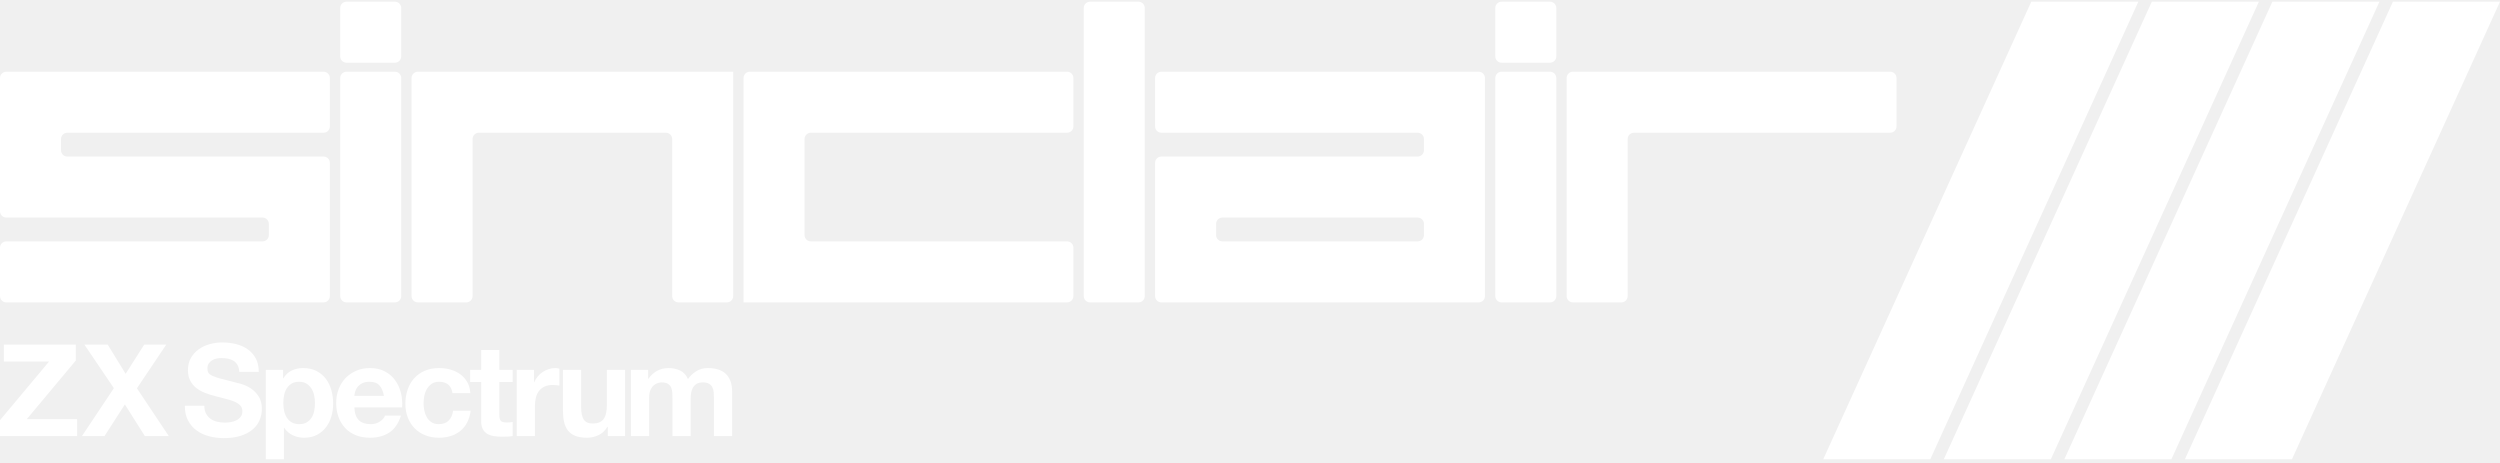
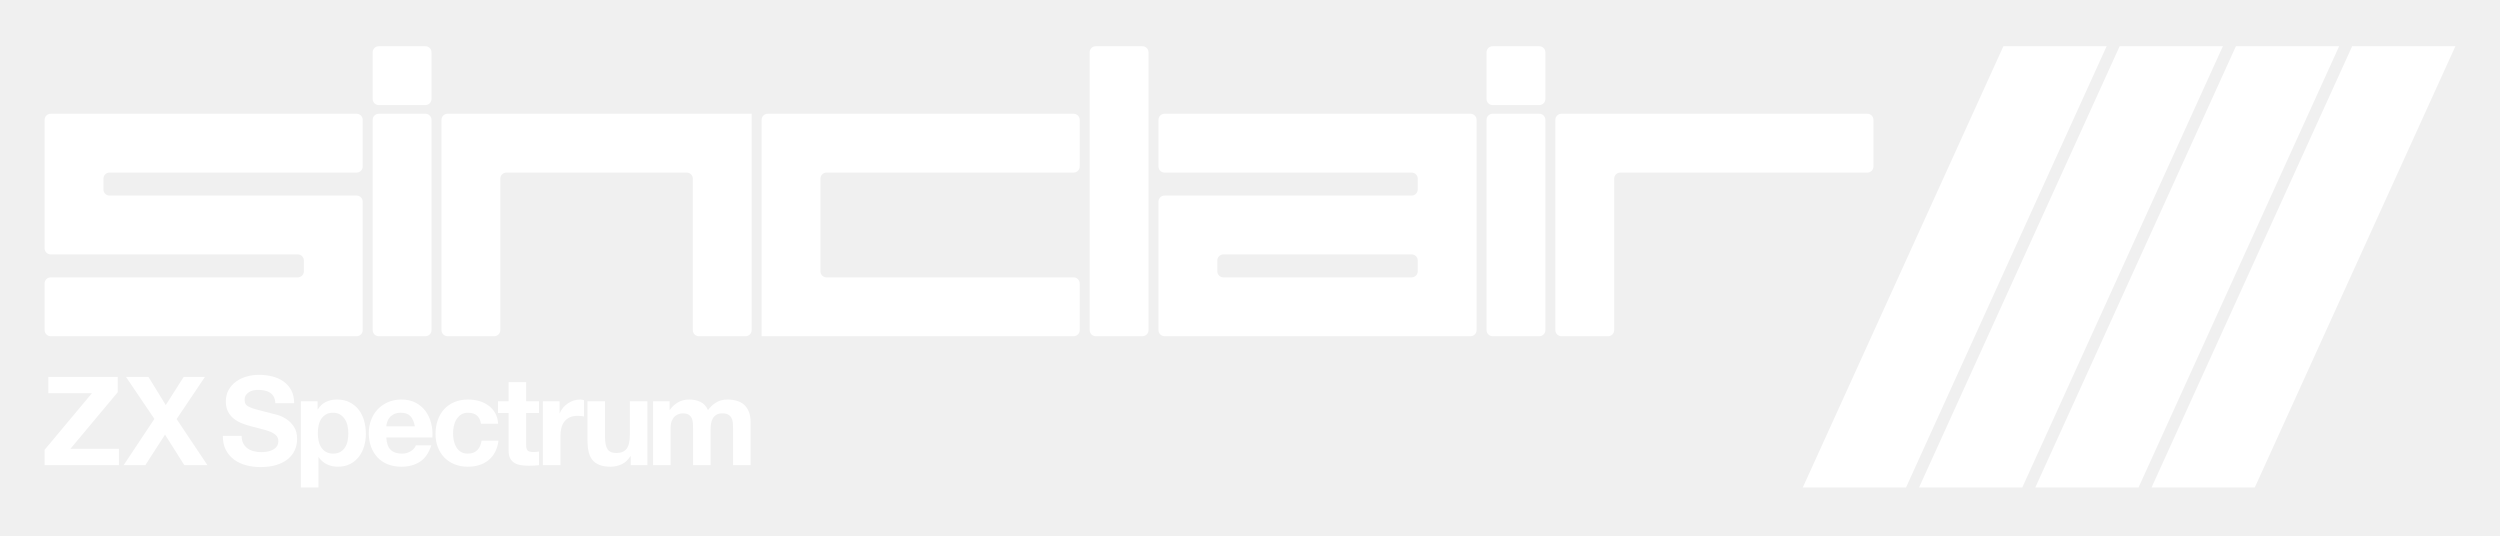
- <svg xmlns="http://www.w3.org/2000/svg" clip-rule="evenodd" fill-rule="evenodd" stroke-linejoin="round" stroke-miterlimit="2" viewBox="0 0 600 111">
+ <svg xmlns="http://www.w3.org/2000/svg" height="133.2" width="622.2" clip-rule="evenodd" fill-rule="evenodd" stroke-linejoin="round" stroke-miterlimit="2" viewBox="-11.1 -11.1 622.2 133.2">
  <g fill="#fff">
    <path d="m373.514 1.921c0-.837-.678-1.515-1.514-1.515h-11.614c-.837 0-1.515.678-1.515 1.515v11.613c0 .837.678 1.515 1.515 1.515h11.614c.836 0 1.514-.678 1.514-1.515z" />
    <path d="m360.386 17.211c-.837 0-1.515.678-1.515 1.515v52.335c0 .837.678 1.515 1.515 1.515h11.614c.836 0 1.514-.678 1.514-1.515 0-7.911 0-44.423 0-52.335 0-.837-.678-1.515-1.514-1.515-2.811 0-8.803 0-11.614 0z" />
    <path d="m261.612.406c-.836 0-1.515.678-1.515 1.515v69.14c0 .837.679 1.515 1.515 1.515h11.614c.836 0 1.515-.678 1.515-1.515 0-9.406 0-59.734 0-69.14 0-.837-.679-1.515-1.515-1.515-2.811 0-8.803 0-11.614 0z" />
    <path d="m77.654 72.576c.837 0 1.515-.678 1.515-1.515 0-5.754 0-26.22 0-31.974 0-.837-.678-1.515-1.515-1.515-8.75 0-52.746 0-61.496 0-.402 0-.787-.16-1.071-.444s-.444-.669-.444-1.071c0-.83 0-1.857 0-2.688 0-.401.16-.787.444-1.071s.669-.444 1.071-.444h61.496c.837 0 1.515-.678 1.515-1.514 0-2.811 0-8.803 0-11.614 0-.837-.678-1.515-1.515-1.515-9.977 0-66.162 0-76.139 0-.402 0-.787.16-1.071.444s-.444.669-.444 1.071v31.974c0 .837.678 1.515 1.515 1.515h61.496c.402 0 .787.16 1.071.444s.444.669.444 1.071v2.688c0 .402-.16.787-.444 1.071s-.669.444-1.071.444c-8.751 0-52.746 0-61.496 0-.837 0-1.515.678-1.515 1.515v11.613c0 .837.678 1.515 1.515 1.515z" />
    <path d="m277.221 71.061c0 .402.16.787.444 1.071s.669.444 1.071.444h76.14c.836 0 1.514-.678 1.514-1.515v-52.335c0-.402-.159-.787-.443-1.071s-.67-.444-1.071-.444h-76.14c-.836 0-1.515.678-1.515 1.515v11.614c0 .836.679 1.514 1.515 1.514h61.496c.402 0 .787.16 1.072.444.284.284.443.67.443 1.071v2.688c0 .402-.159.787-.443 1.071-.285.284-.67.444-1.072.444-8.75 0-52.745 0-61.496 0-.836 0-1.515.678-1.515 1.515zm16.158-18.846c-.401 0-.787.16-1.071.444s-.443.669-.443 1.071v2.688c0 .402.159.787.443 1.071s.67.444 1.071.444h46.853c.402 0 .787-.16 1.072-.444.284-.284.443-.669.443-1.071v-2.688c0-.402-.159-.787-.443-1.071-.285-.284-.67-.444-1.072-.444-7.376 0-39.476 0-46.853 0z" />
    <path d="m256.102 17.211h-76.14c-.836 0-1.514.678-1.514 1.515v53.85h77.654c.836 0 1.515-.678 1.515-1.515 0-2.811 0-8.803 0-11.613 0-.837-.679-1.515-1.515-1.515-8.751 0-52.746 0-61.496 0-.402 0-.787-.16-1.071-.444-.285-.284-.444-.669-.444-1.071 0-4.611 0-18.438 0-23.049 0-.401.159-.787.444-1.071.284-.284.669-.444 1.071-.444h61.496c.836 0 1.515-.678 1.515-1.514 0-2.811 0-8.803 0-11.614 0-.837-.679-1.515-1.515-1.515z" />
    <path d="m453.649 17.211h-76.139c-.837 0-1.515.678-1.515 1.515v52.335c0 .837.678 1.515 1.515 1.515h11.614c.836 0 1.514-.678 1.514-1.515 0-6.411 0-31.28 0-37.692 0-.401.16-.787.444-1.071s.669-.444 1.071-.444h61.496c.837 0 1.515-.678 1.515-1.514 0-2.811 0-8.803 0-11.614 0-.837-.678-1.515-1.515-1.515z" />
    <path d="m175.967 17.211h-75.678c-.837 0-1.515.678-1.515 1.515v52.335c0 .837.678 1.515 1.515 1.515h11.613c.837 0 1.515-.678 1.515-1.515 0-6.411 0-31.28 0-37.692 0-.836.678-1.515 1.515-1.515h44.877c.836 0 1.515.679 1.515 1.515v37.692c0 .837.678 1.515 1.515 1.515h11.613c.837 0 1.515-.678 1.515-1.515z" />
    <path d="m96.293 1.921c0-.837-.678-1.515-1.515-1.515h-11.613c-.837 0-1.515.678-1.515 1.515v11.613c0 .837.678 1.515 1.515 1.515h11.613c.837 0 1.515-.678 1.515-1.515 0-2.811 0-8.803 0-11.613z" />
    <path d="m83.165 17.211c-.837 0-1.515.678-1.515 1.515v52.335c0 .837.678 1.515 1.515 1.515h11.613c.837 0 1.515-.678 1.515-1.515 0-7.911 0-44.423 0-52.335 0-.837-.678-1.515-1.515-1.515-2.811 0-8.803 0-11.613 0z" />
    <g fill-rule="nonzero">
      <path d="m0 100.845v3.812h18.505v-4.058h-12.081l11.774-14.079v-3.811h-17.276v4.057h10.851l-11.773 14.079z" />
      <path d="m27.326 93.16-7.654 11.497h5.41l4.887-7.593 4.796 7.593h5.748l-7.654-11.466 7.039-10.482h-5.287l-4.457 7.008-4.304-7.008h-5.594z" />
      <path d="m49.041 97.371h-4.672c-.021 1.353.225 2.521.737 3.505.513.983 1.204 1.793 2.075 2.428s1.875 1.101 3.013 1.399c1.137.297 2.31.445 3.519.445 1.496 0 2.813-.174 3.95-.522 1.138-.349 2.091-.835 2.859-1.46.769-.625 1.348-1.368 1.737-2.229s.584-1.793.584-2.797c0-1.23-.261-2.239-.784-3.028-.522-.789-1.142-1.419-1.86-1.89-.717-.472-1.439-.815-2.167-1.03-.727-.215-1.296-.364-1.706-.446-1.373-.348-2.484-.635-3.335-.861-.85-.225-1.516-.45-1.998-.676-.482-.225-.804-.471-.968-.738-.164-.266-.246-.614-.246-1.045 0-.471.102-.86.307-1.168.205-.307.466-.563.784-.768s.671-.349 1.061-.431c.389-.082.778-.123 1.168-.123.594 0 1.142.052 1.644.154s.948.277 1.337.523c.39.246.702.584.938 1.014s.374.973.415 1.629h4.672c0-1.27-.241-2.351-.722-3.243-.482-.891-1.132-1.624-1.952-2.198-.82-.573-1.757-.988-2.813-1.245-1.055-.256-2.157-.384-3.304-.384-.984 0-1.967.133-2.951.4-.984.266-1.865.676-2.644 1.229-.778.554-1.409 1.245-1.89 2.075-.482.83-.723 1.809-.723 2.936 0 1.004.19 1.86.569 2.567s.876 1.296 1.491 1.767 1.312.856 2.09 1.153c.779.297 1.578.548 2.398.753.799.225 1.588.43 2.367.615.779.184 1.475.399 2.09.645s1.112.553 1.491.922.569.851.569 1.445c0 .553-.144 1.009-.431 1.368s-.645.64-1.076.845c-.43.205-.891.344-1.383.415-.492.072-.953.108-1.383.108-.635 0-1.25-.077-1.844-.231-.595-.153-1.112-.389-1.553-.707-.44-.317-.794-.732-1.06-1.245-.267-.512-.4-1.137-.4-1.875z" />
      <path d="m71.81 101.798c-.696 0-1.291-.144-1.782-.431-.492-.286-.887-.66-1.184-1.122-.297-.461-.512-.999-.645-1.613-.134-.615-.2-1.24-.2-1.875 0-.656.061-1.292.184-1.906.123-.615.333-1.158.63-1.629.298-.472.687-.856 1.168-1.153.482-.297 1.081-.446 1.799-.446.696 0 1.286.149 1.767.446.482.297.876.686 1.184 1.168.307.481.527 1.03.661 1.644.133.615.199 1.24.199 1.876 0 .635-.061 1.26-.184 1.875-.123.614-.333 1.152-.63 1.613-.297.462-.687.836-1.168 1.122-.482.287-1.081.431-1.799.431zm-8.022-13.034v21.456h4.364v-7.531h.062c.533.779 1.214 1.368 2.044 1.768.83.399 1.737.599 2.721.599 1.168 0 2.187-.225 3.058-.676s1.599-1.056 2.183-1.814 1.019-1.629 1.306-2.613c.287-.983.43-2.008.43-3.074 0-1.127-.143-2.208-.43-3.242-.287-1.035-.728-1.942-1.322-2.721s-1.342-1.404-2.244-1.875c-.901-.471-1.977-.707-3.227-.707-.984 0-1.886.195-2.705.584-.82.389-1.496 1.014-2.029 1.875h-.062v-2.029z" />
      <path d="m92.148 95.004h-7.101c.021-.307.087-.655.2-1.045.113-.389.307-.758.584-1.106.277-.349.646-.641 1.107-.876.461-.236 1.04-.354 1.736-.354 1.066 0 1.86.287 2.383.861.522.574.886 1.414 1.091 2.52zm-7.101 2.767h11.466c.082-1.23-.021-2.408-.308-3.535-.286-1.127-.753-2.131-1.398-3.013-.646-.881-1.471-1.583-2.475-2.105-1.004-.523-2.182-.784-3.535-.784-1.209 0-2.31.215-3.304.646-.994.43-1.85 1.019-2.567 1.767s-1.27 1.634-1.66 2.659c-.389 1.025-.584 2.131-.584 3.32 0 1.229.19 2.356.569 3.381s.917 1.906 1.614 2.644c.696.737 1.547 1.306 2.551 1.706 1.004.399 2.131.599 3.381.599 1.804 0 3.341-.41 4.611-1.229 1.271-.82 2.213-2.183 2.828-4.089h-3.842c-.144.492-.533.958-1.168 1.399-.636.44-1.394.661-2.275.661-1.23 0-2.172-.318-2.828-.953s-1.014-1.66-1.076-3.074z" />
      <path d="m108.603 94.359h4.273c-.062-1.025-.308-1.911-.738-2.659s-.989-1.373-1.675-1.875c-.687-.502-1.466-.876-2.337-1.122-.87-.246-1.777-.369-2.72-.369-1.291 0-2.439.215-3.443.646-1.004.43-1.854 1.029-2.551 1.798-.697.768-1.225 1.68-1.583 2.736-.359 1.055-.538 2.197-.538 3.427 0 1.189.195 2.28.584 3.274s.932 1.849 1.629 2.566c.697.718 1.542 1.276 2.536 1.676.994.399 2.085.599 3.274.599 2.111 0 3.842-.553 5.195-1.66 1.352-1.106 2.172-2.715 2.459-4.826h-4.211c-.144.984-.497 1.768-1.061 2.352-.563.584-1.368.876-2.413.876-.676 0-1.25-.154-1.721-.461-.472-.308-.846-.702-1.122-1.184-.277-.481-.477-1.019-.6-1.614-.123-.594-.184-1.178-.184-1.752 0-.594.061-1.193.184-1.798s.333-1.158.63-1.66c.298-.502.682-.912 1.153-1.229.472-.318 1.056-.477 1.752-.477 1.865 0 2.941.912 3.228 2.736z" />
      <path d="m119.845 88.764v-4.764h-4.365v4.764h-2.644v2.921h2.644v9.375c0 .799.133 1.445.399 1.937.267.491.63.871 1.091 1.137.462.266.994.446 1.599.538.604.092 1.245.138 1.921.138.43 0 .871-.01 1.322-.031.451-.02.861-.061 1.229-.122v-3.382c-.205.041-.42.072-.645.092-.226.021-.461.031-.707.031-.738 0-1.23-.123-1.476-.369s-.368-.737-.368-1.475v-7.869h3.196v-2.921z" />
      <path d="m124.016 88.764v15.893h4.365v-7.163c0-.717.072-1.383.215-1.998.144-.615.385-1.152.723-1.614.338-.461.783-.824 1.337-1.091.553-.266 1.229-.399 2.029-.399.266 0 .543.015.83.046.286.03.532.066.737.107v-4.057c-.348-.103-.666-.154-.953-.154-.553 0-1.086.082-1.598.246s-.994.394-1.445.692c-.451.297-.85.655-1.199 1.075-.348.421-.625.876-.83 1.368h-.061v-2.951z" />
      <path d="m150.019 104.657v-15.893h-4.365v8.331c0 1.619-.266 2.782-.799 3.489s-1.394 1.06-2.582 1.06c-1.045 0-1.773-.323-2.183-.968-.41-.646-.614-1.624-.614-2.936v-8.976h-4.365v9.775c0 .984.087 1.881.261 2.69.174.81.476 1.496.907 2.06.43.563 1.019.999 1.767 1.306s1.706.461 2.874.461c.922 0 1.824-.205 2.705-.615.882-.41 1.599-1.076 2.152-1.998h.092v2.214z" />
      <path d="m151.43 88.764v15.893h4.365v-9.222c0-.779.113-1.409.339-1.891.225-.481.496-.85.814-1.106s.646-.431.984-.523.609-.138.814-.138c.697 0 1.225.118 1.583.353.359.236.615.548.769.938.154.389.241.814.261 1.276.021.461.031.927.031 1.398v8.915h4.365v-8.853c0-.492.036-.979.107-1.46.072-.482.216-.912.431-1.292.215-.379.512-.686.891-.922.379-.235.876-.353 1.491-.353s1.102.102 1.46.307c.359.205.63.482.815.83.184.349.297.758.338 1.23.041.471.061.973.061 1.506v9.007h4.365v-10.636c0-1.025-.143-1.901-.43-2.628-.287-.728-.686-1.317-1.199-1.768-.512-.451-1.127-.779-1.844-.984s-1.496-.307-2.336-.307c-1.107 0-2.065.266-2.874.799-.81.533-1.45 1.148-1.922 1.845-.43-.984-1.06-1.671-1.89-2.06s-1.747-.584-2.751-.584c-1.045 0-1.973.225-2.782.676-.81.451-1.501 1.086-2.075 1.906h-.062v-2.152z" />
    </g>
    <path d="m463.274 110.22 49.927-109.814h-25.696l-49.926 109.814zm28.933 0 49.927-109.814h-25.696l-49.926 109.814zm28.934 0 49.926-109.814h-25.695l-49.927 109.814zm28.933 0 49.926-109.814h-25.695l-49.927 109.814z" />
  </g>
</svg>
